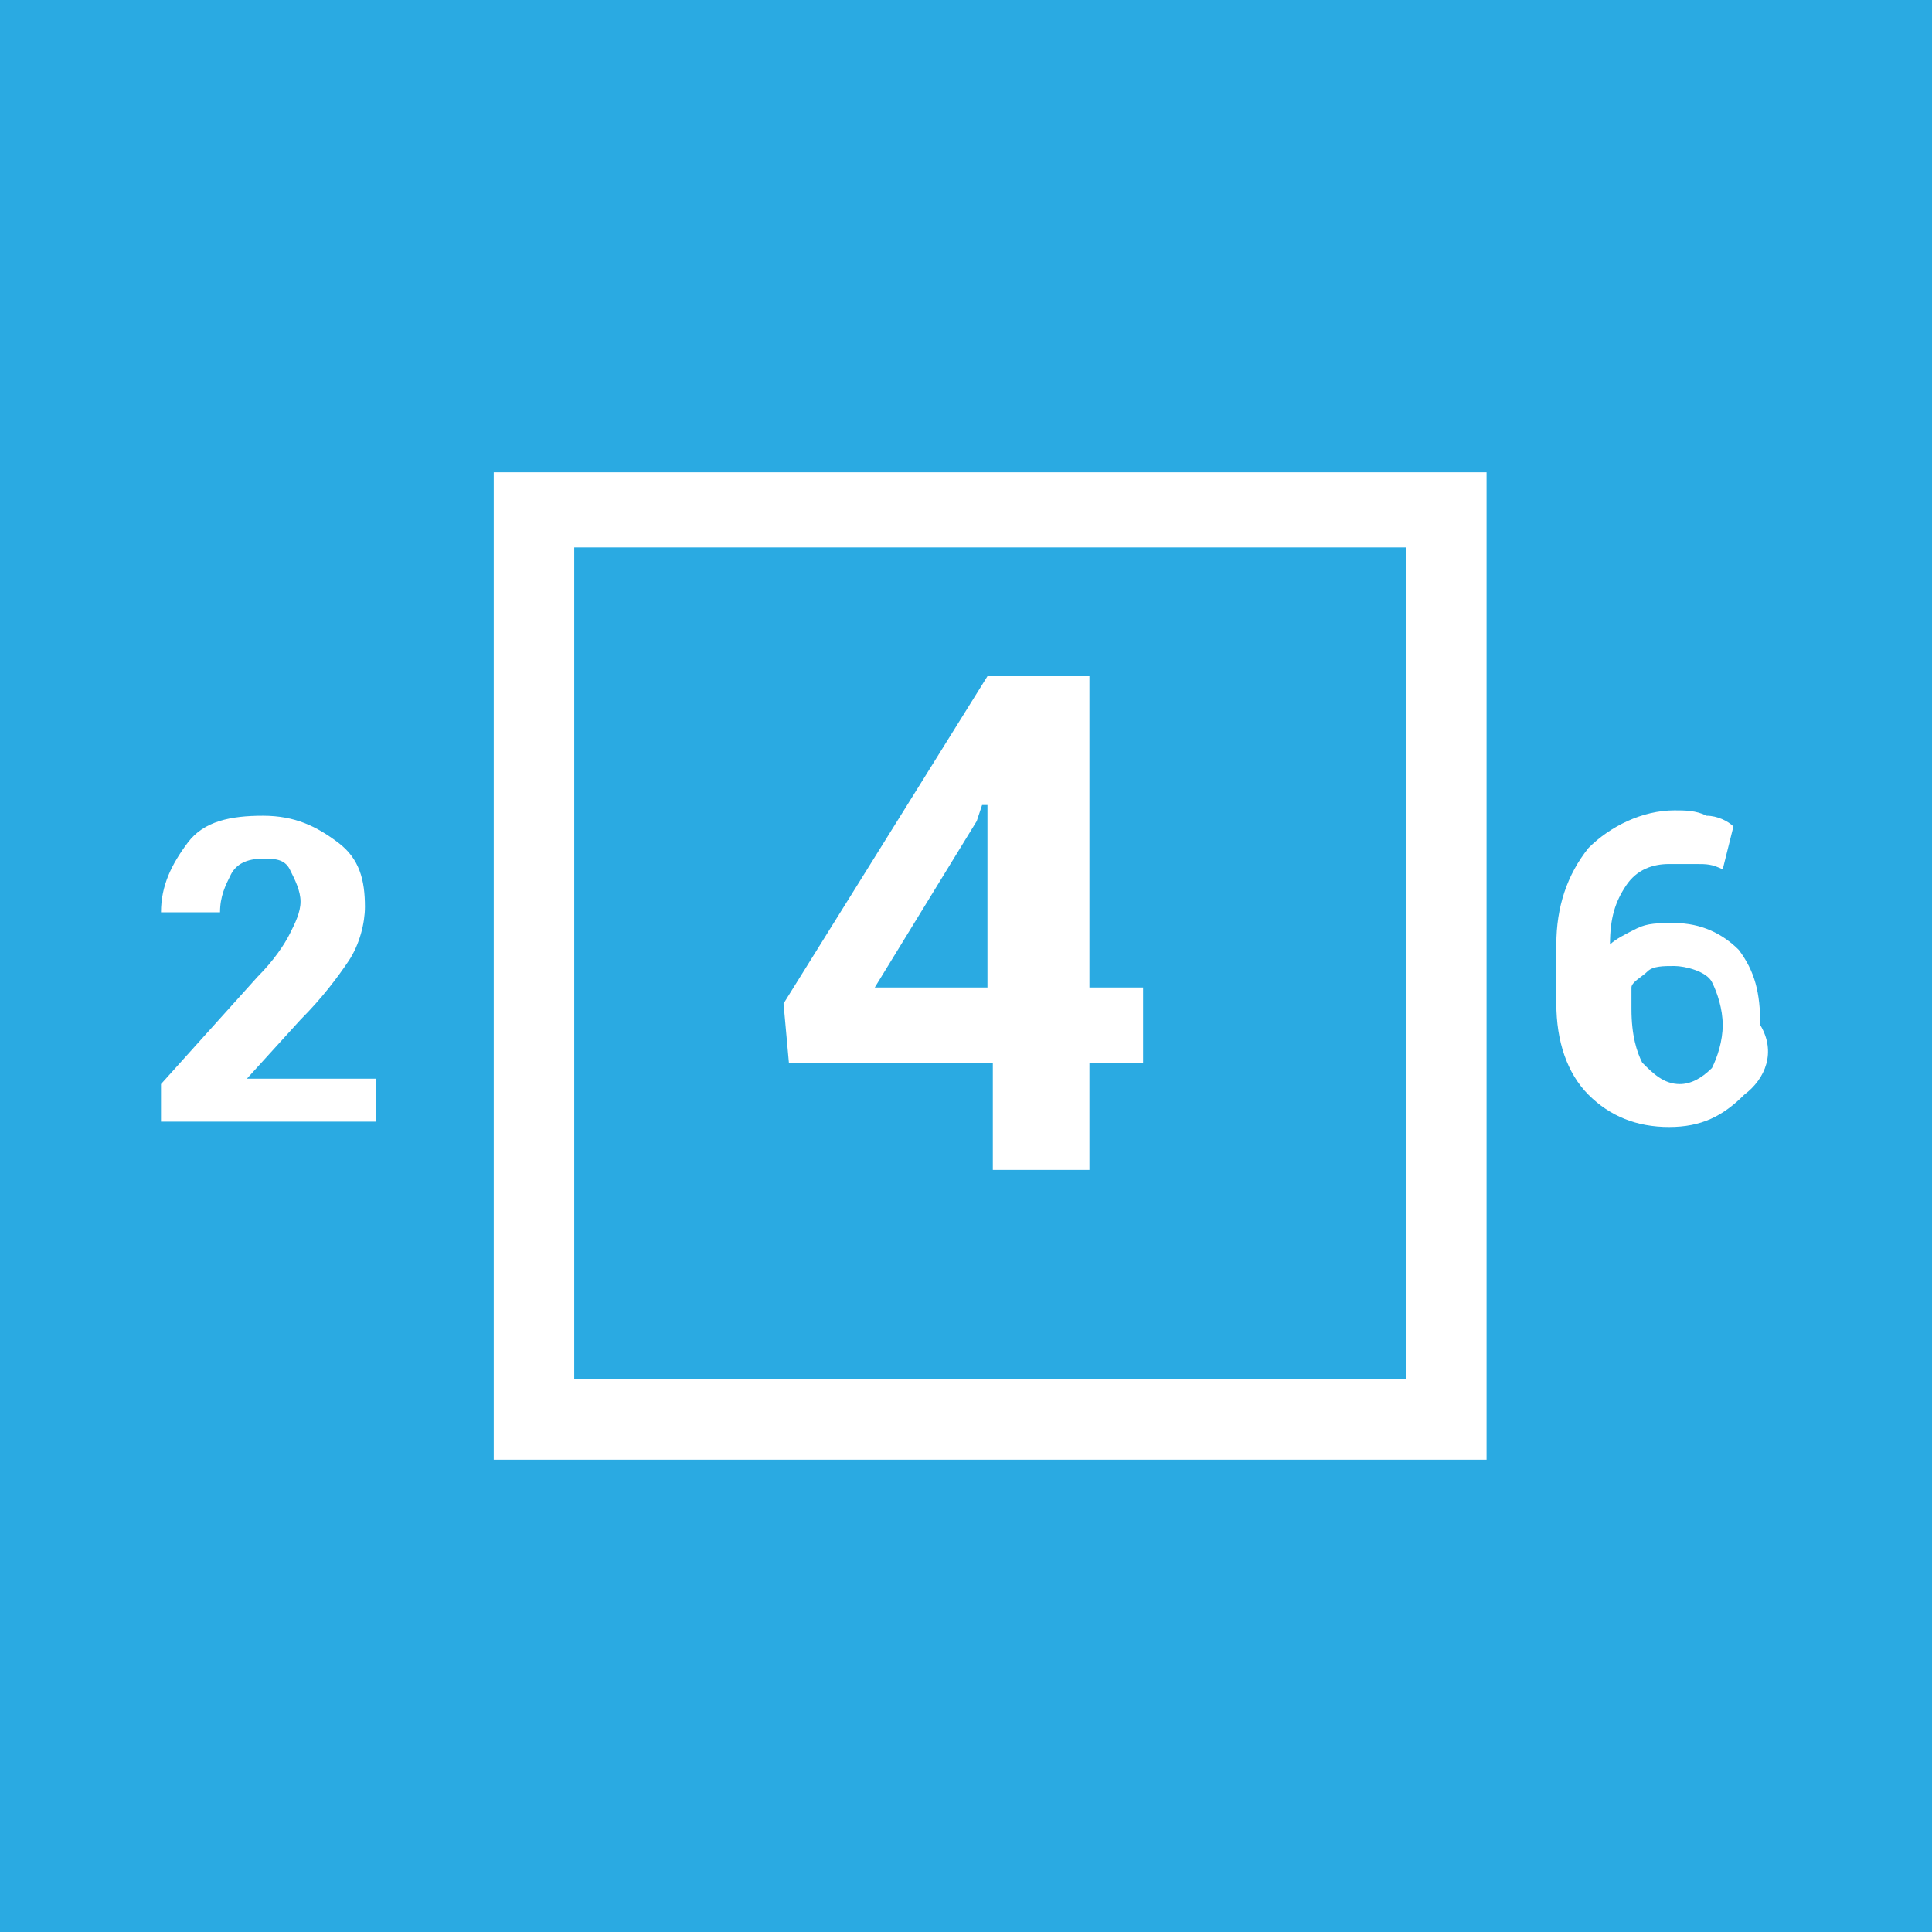
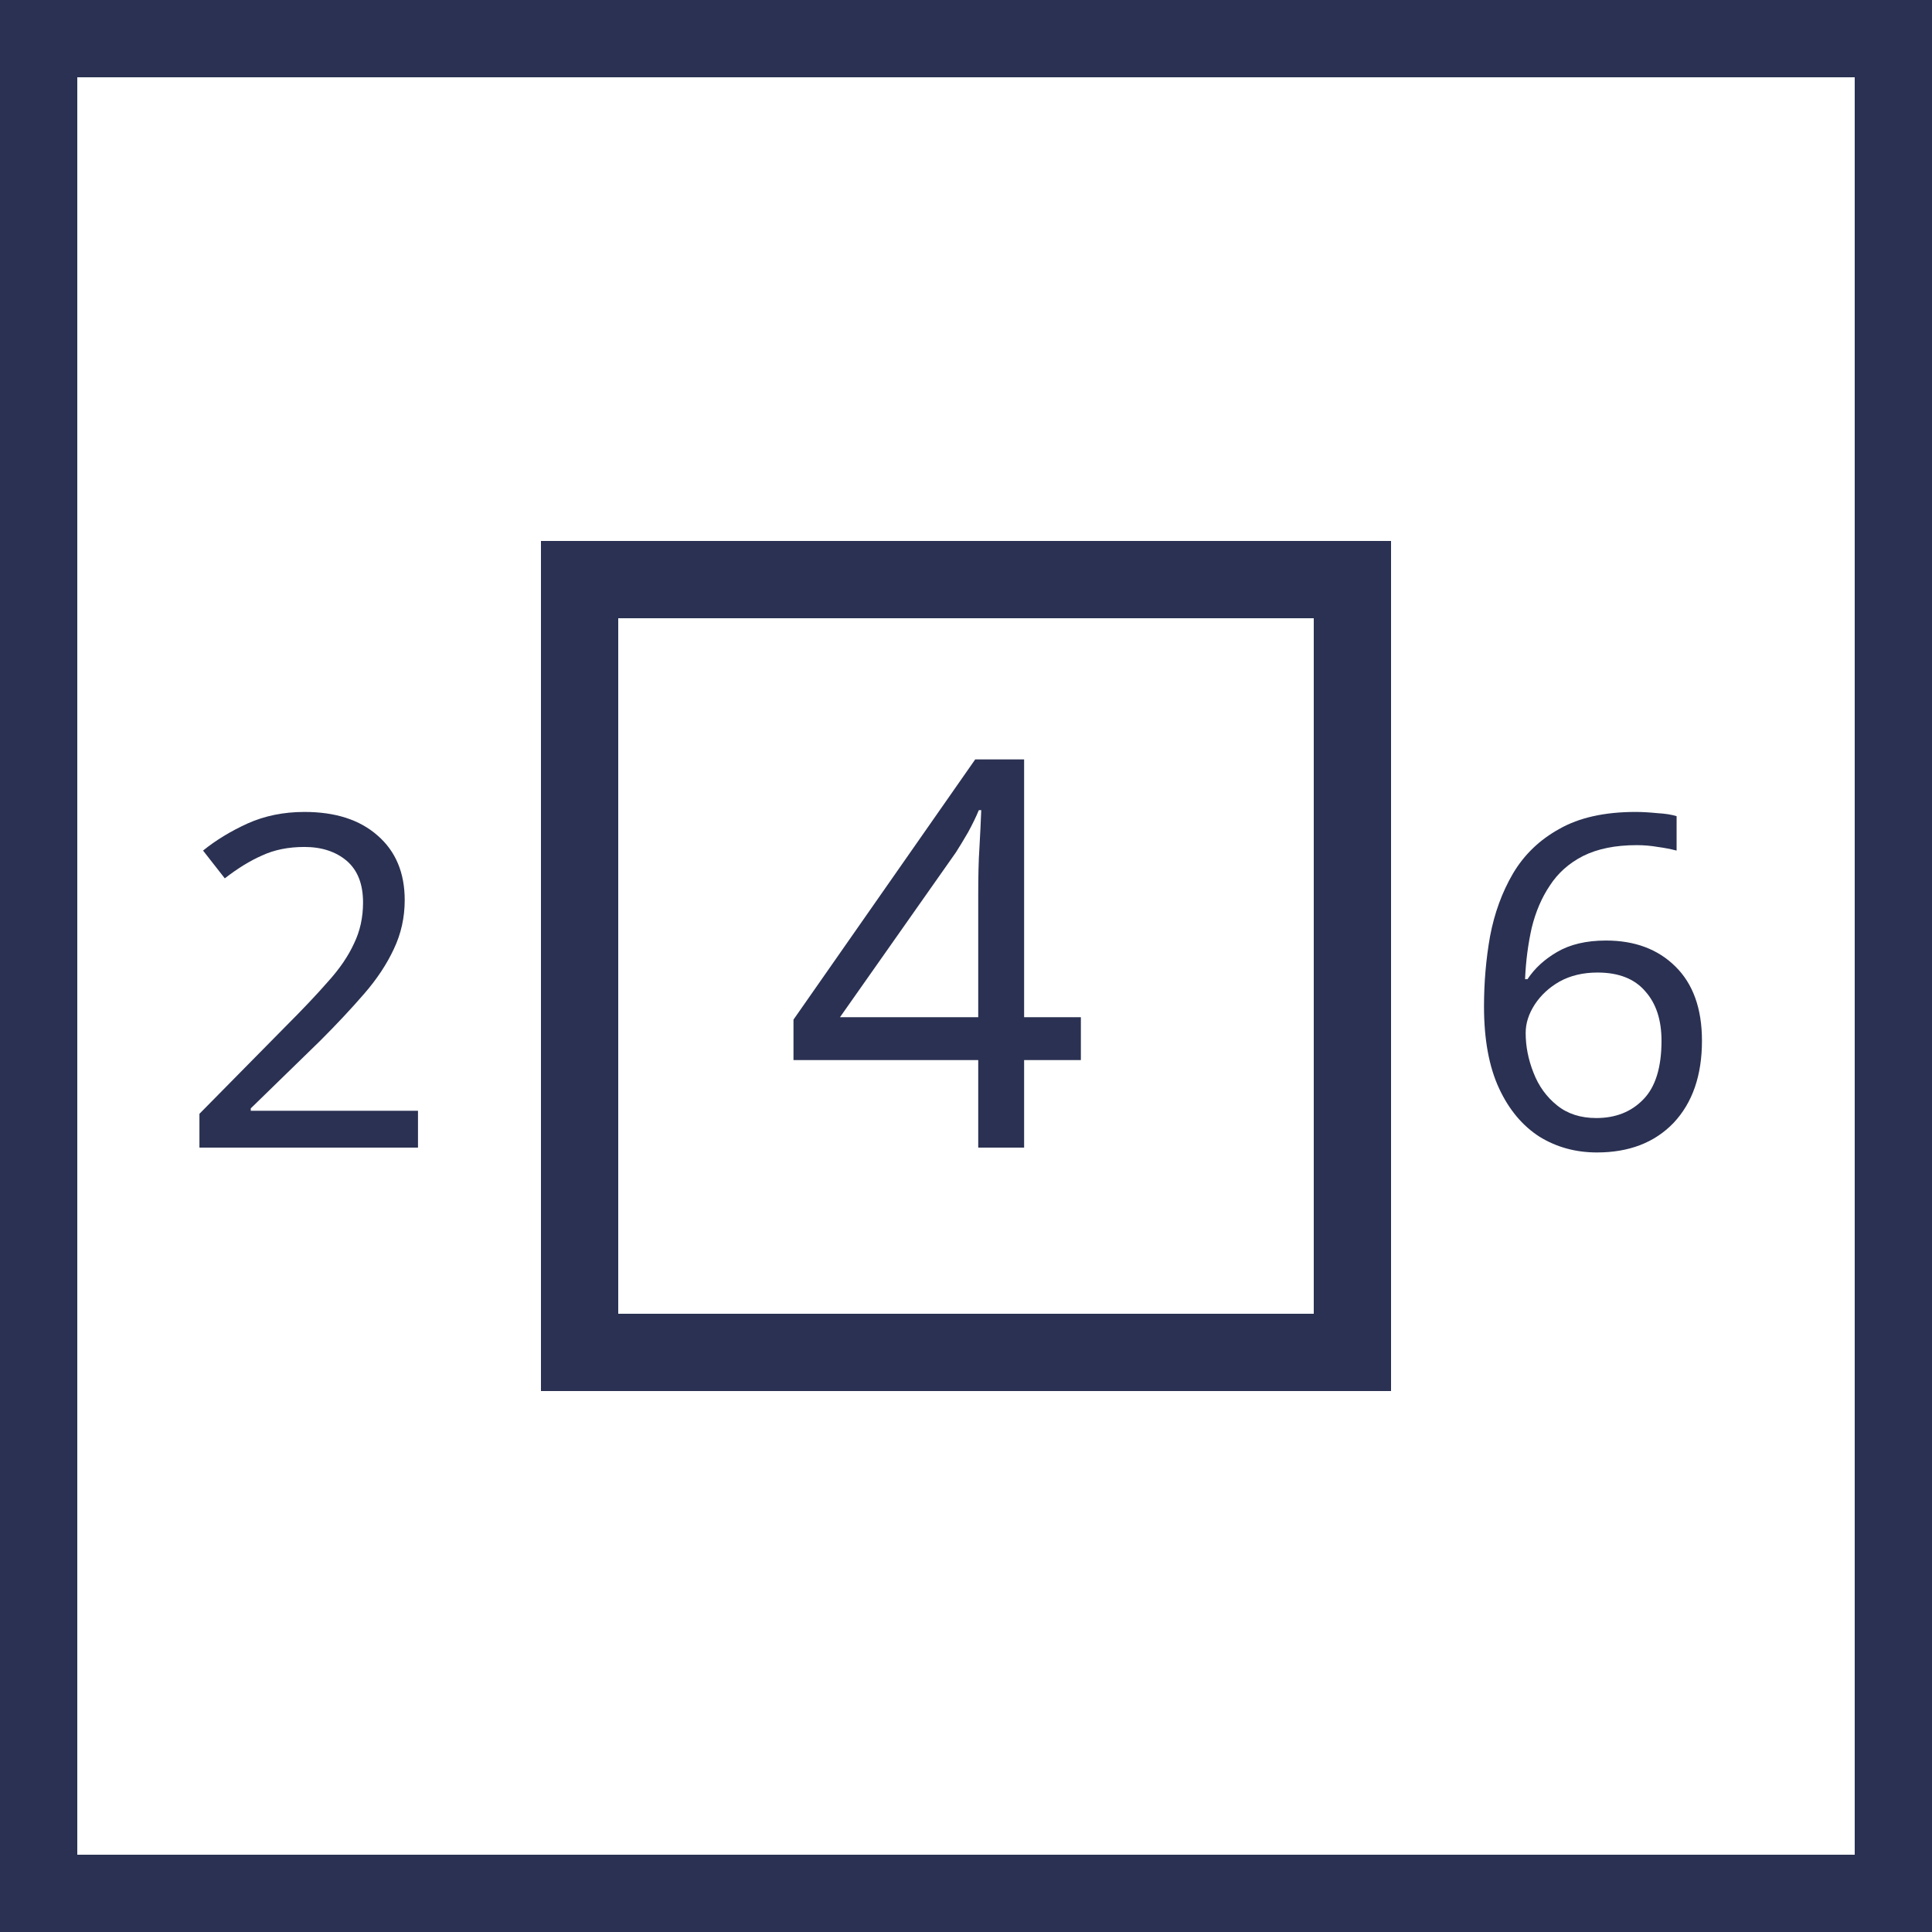
- <svg xmlns="http://www.w3.org/2000/svg" version="1.1" id="Layer_1" x="0px" y="0px" viewBox="0 0 36 36" style="enable-background:new 0 0 36 36;" xml:space="preserve">
+ <svg xmlns="http://www.w3.org/2000/svg" version="1.1" id="Layer_1" x="0px" y="0px" viewBox="0 0 50 50" style="enable-background:new 0 0 50 50;" xml:space="preserve">
  <style type="text/css">
- 	.st0{fill:#2AAAE2;}
+ 	.st0{fill:#2A3152;}
+ 	.st1{fill:none;stroke:#2A3152;stroke-width:2;stroke-miterlimit:10;}
+ 	.st2{font-family:'Roboto-Bold';}
+ 	.st3{font-size:14px;}
+ 	.st4{font-family:'Roboto-Regular';}
+ 	.st5{font-size:12px;}
</style>
  <g>
-     <path class="st0" d="M31.2,18c-0.2,0-0.4,0-0.5,0.1c-0.1,0.1-0.3,0.2-0.3,0.3v0.4c0,0.5,0.1,0.8,0.2,1c0.2,0.2,0.4,0.4,0.7,0.4   c0.2,0,0.4-0.1,0.6-0.3c0.1-0.2,0.2-0.5,0.2-0.8c0-0.3-0.1-0.6-0.2-0.8S31.4,18,31.2,18z" />
-     <path class="st0" d="M26.2,10.2H10.7v15.5h15.5V10.2z M21.3,19.8h-1v2h-1.8v-2h-3.8l-0.1-1.1l3.8-6.1h1.9v5.8h1V19.8z" />
-     <polygon class="st0" points="18.2,15.3 16.3,18.4 18.4,18.4 18.4,15 18.3,15  " />
-     <path class="st0" d="M0,0v36h36V0H0z M6.9,20.9H3v-0.7l1.8-2c0.3-0.3,0.5-0.6,0.6-0.8c0.1-0.2,0.2-0.4,0.2-0.6   c0-0.2-0.1-0.4-0.2-0.6S5.1,16,4.9,16c-0.3,0-0.5,0.1-0.6,0.3c-0.1,0.2-0.2,0.4-0.2,0.7H3l0,0c0-0.5,0.2-0.9,0.5-1.3   s0.8-0.5,1.4-0.5c0.6,0,1,0.2,1.4,0.5s0.5,0.7,0.5,1.2c0,0.3-0.1,0.7-0.3,1c-0.2,0.3-0.5,0.7-0.9,1.1l-1,1.1l0,0h2.4V20.9z    M27.7,27.2H9.2V8.8h18.5V27.2z M32.5,20.4c-0.4,0.4-0.8,0.6-1.4,0.6c-0.6,0-1.1-0.2-1.5-0.6c-0.4-0.4-0.6-1-0.6-1.7v-1.1   c0-0.7,0.2-1.3,0.6-1.8c0.4-0.4,1-0.7,1.6-0.7c0.2,0,0.4,0,0.6,0.1c0.2,0,0.4,0.1,0.5,0.2l-0.2,0.8c-0.2-0.1-0.3-0.1-0.5-0.1   c-0.1,0-0.3,0-0.5,0c-0.3,0-0.6,0.1-0.8,0.4c-0.2,0.3-0.3,0.6-0.3,1.1l0,0c0.1-0.1,0.3-0.2,0.5-0.3c0.2-0.1,0.4-0.1,0.7-0.1   c0.5,0,0.9,0.2,1.2,0.5c0.3,0.4,0.4,0.8,0.4,1.4C33.1,19.6,32.9,20.1,32.5,20.4z" />
+     <g>
+       <path class="st0" d="M48,2v46H2V2H48 M50,0H0v50h50V0L50,0z" />
+     </g>
+     <rect x="15" y="15" class="st1" width="20" height="20" />
+     <text transform="matrix(1 0 0 1 20.2384 29.7004)" class="st0 st2 st3">4</text>
+     <text transform="matrix(1 0 0 1 37.7498 29.7004)" class="st0 st4 st5">6</text>
+     <text transform="matrix(1 0 0 1 4.5832 29.7004)" class="st0 st4 st5">2</text>
  </g>
</svg>
